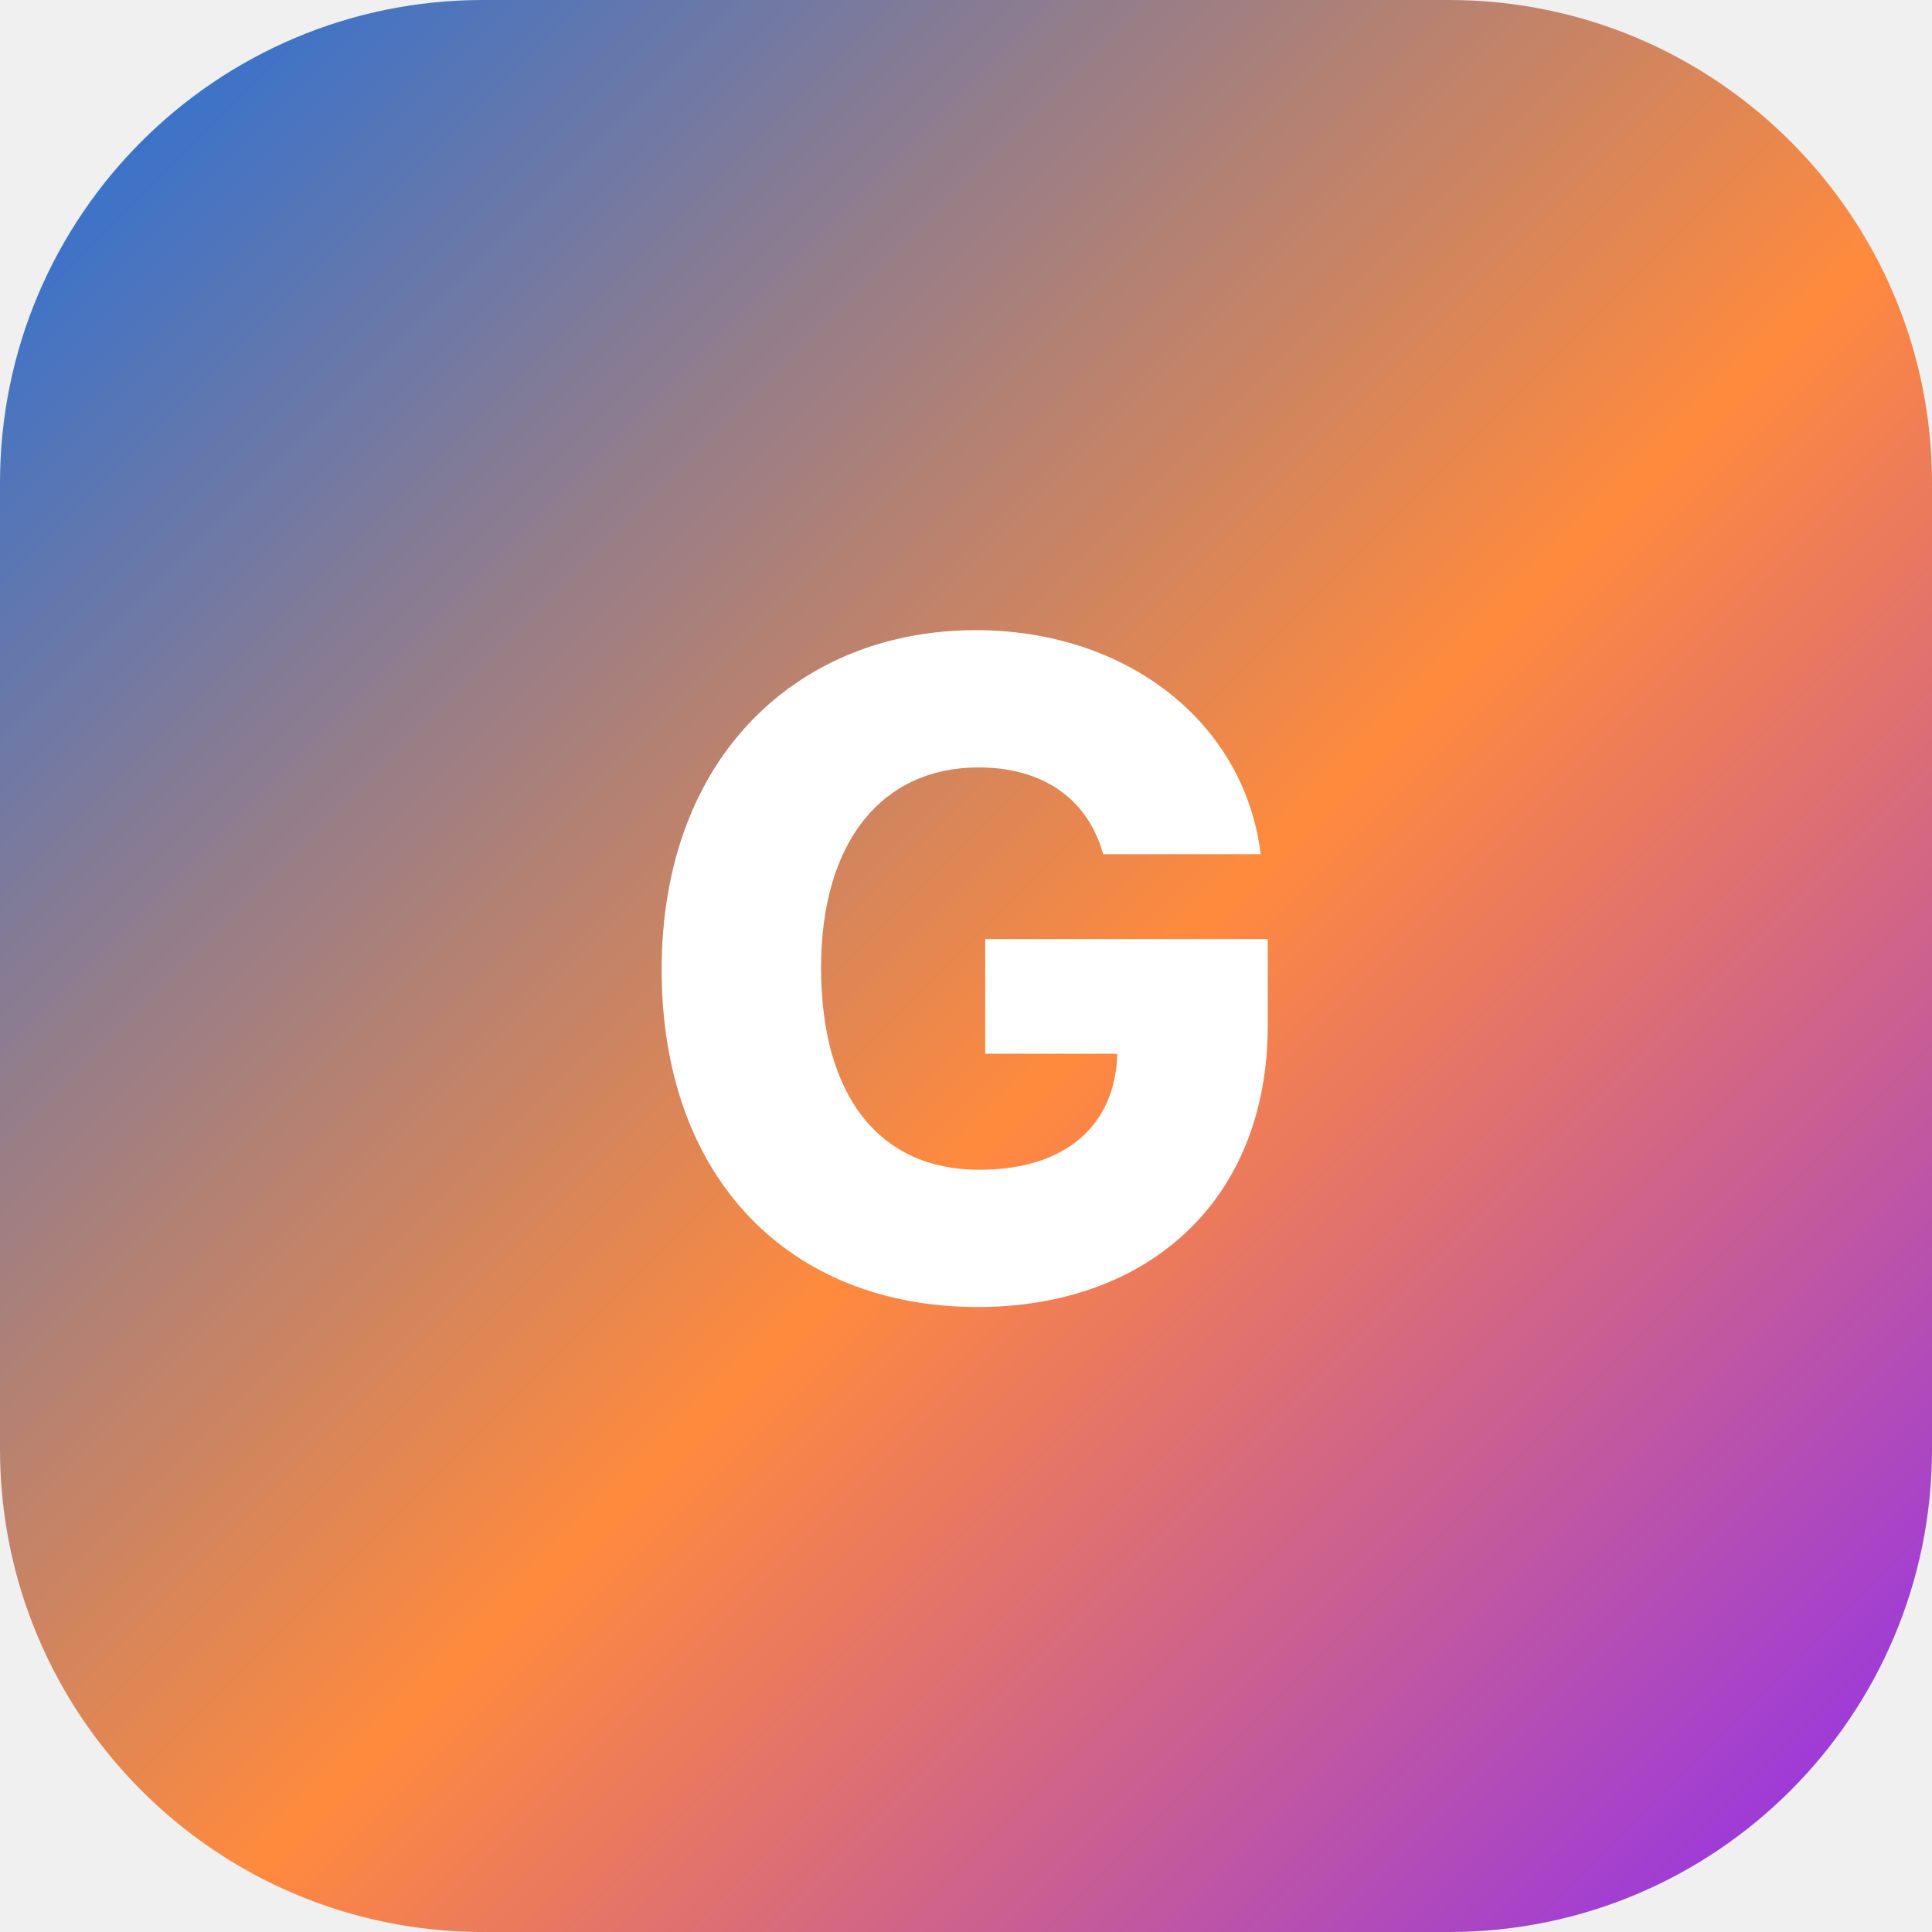
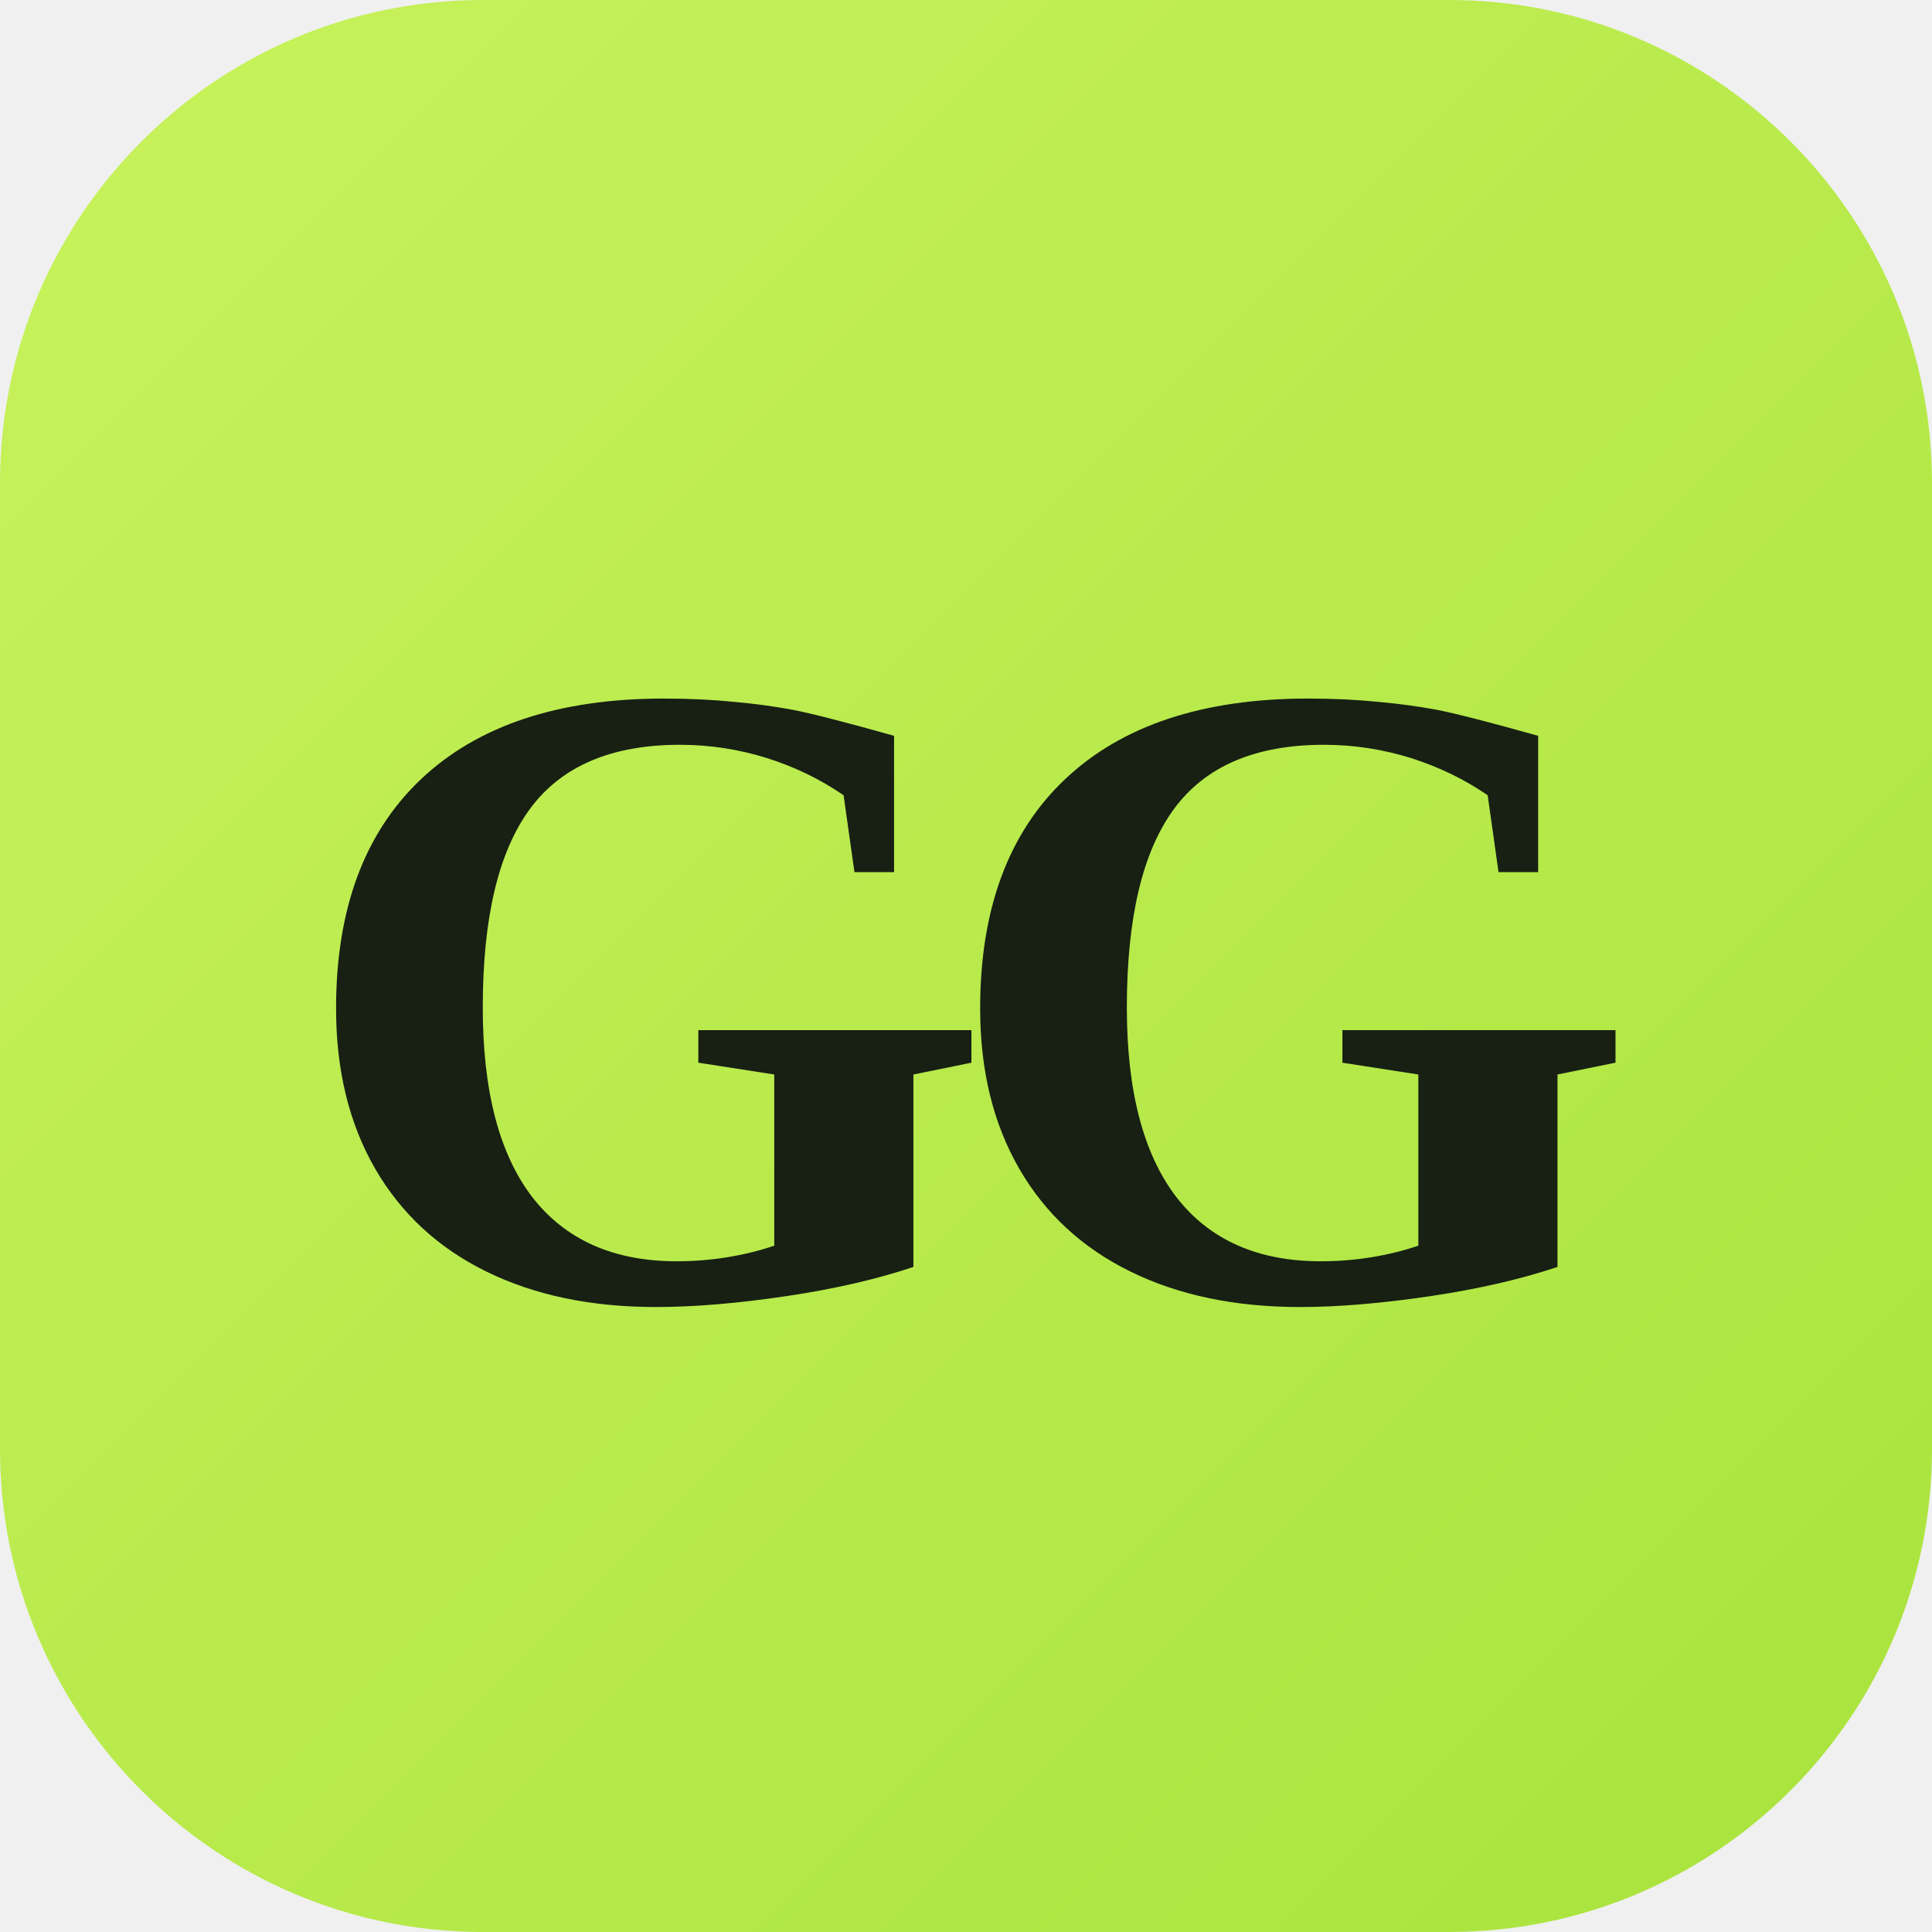
<svg xmlns="http://www.w3.org/2000/svg" viewBox="0 0 64 64">
  <defs>
    <linearGradient id="g" x1="0" y1="0" x2="1" y2="1">
-       <stop offset="0%" stop-color="#1c6fe0" />
-       <stop offset="55%" stop-color="#ff8a3d" />
-       <stop offset="100%" stop-color="#8a2bf7" />
+       <stop offset="0%" stop-color="#C8F25C" />
+       <stop offset="100%" stop-color="#A9E33C" />
    </linearGradient>
  </defs>
  <rect width="64" height="64" rx="16" fill="url(#g)" />
-   <text x="32" y="43" font-family="Inter, -apple-system, sans-serif" font-size="30" font-weight="800" fill="#fff" text-anchor="middle">G</text>
+   <text x="32" y="43" font-family="Georgia, 'Times New Roman', serif" font-size="30" font-weight="700" letter-spacing="-2" fill="#172013" text-anchor="middle">GG</text>
</svg>
